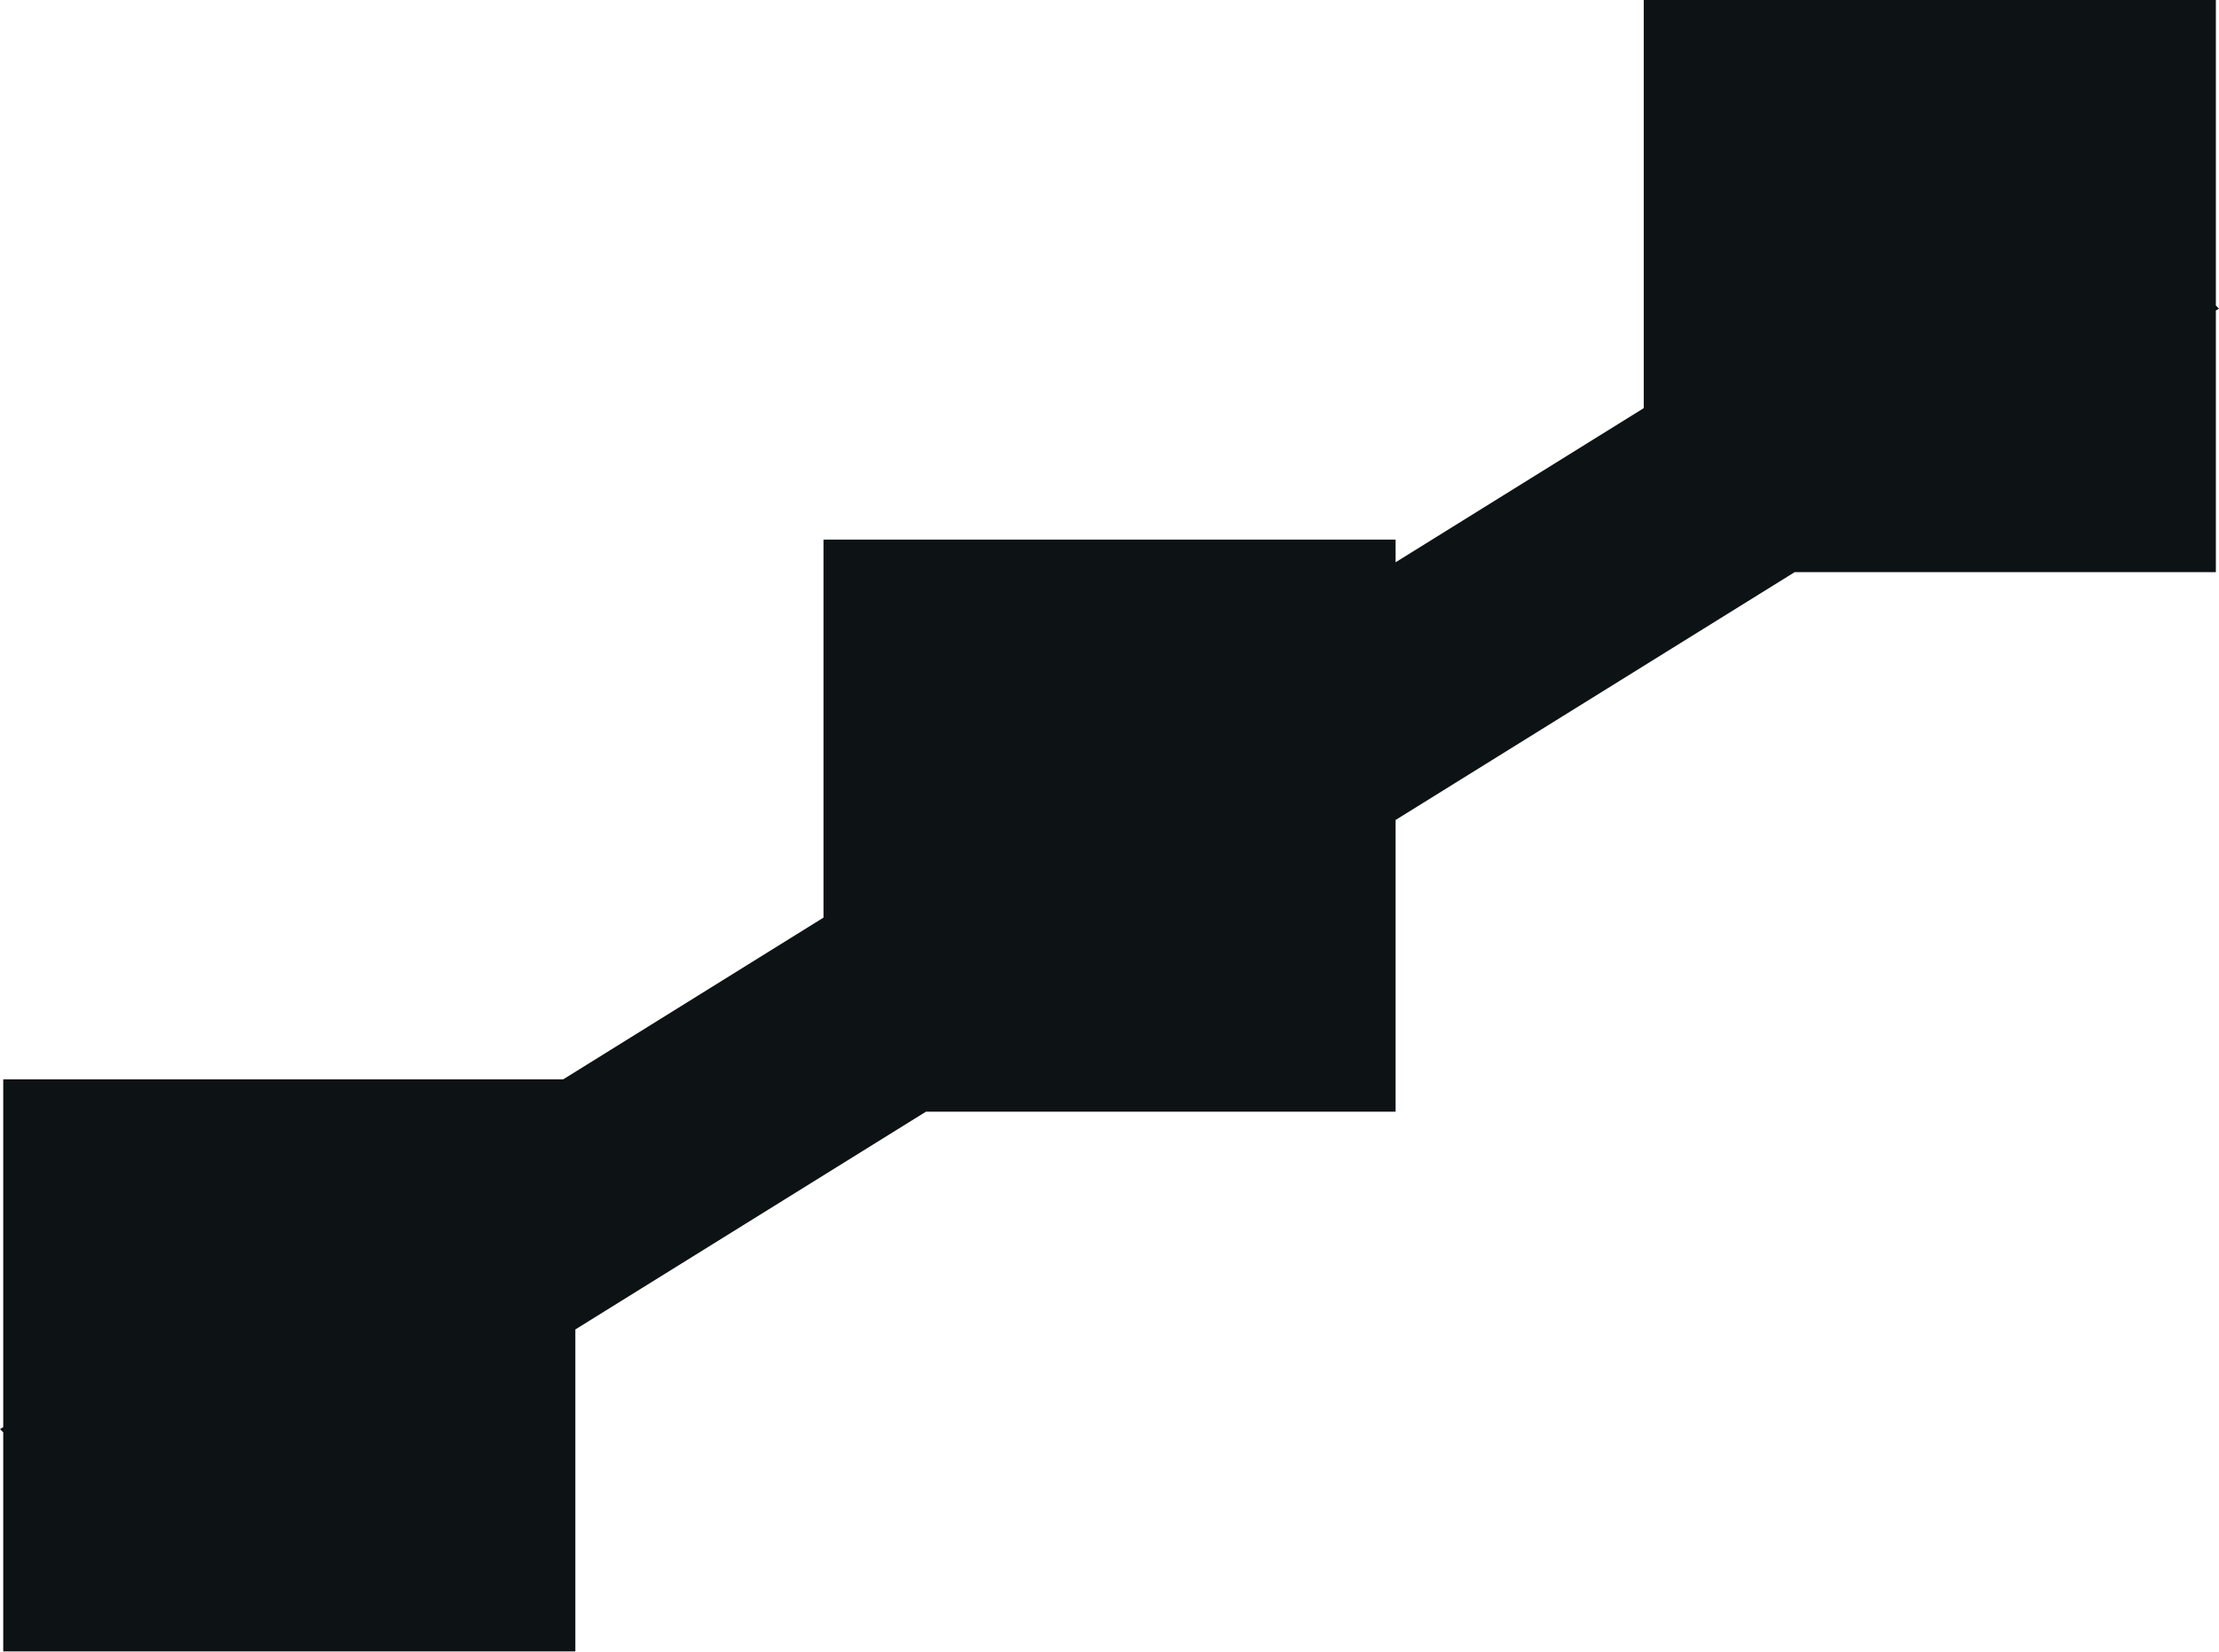
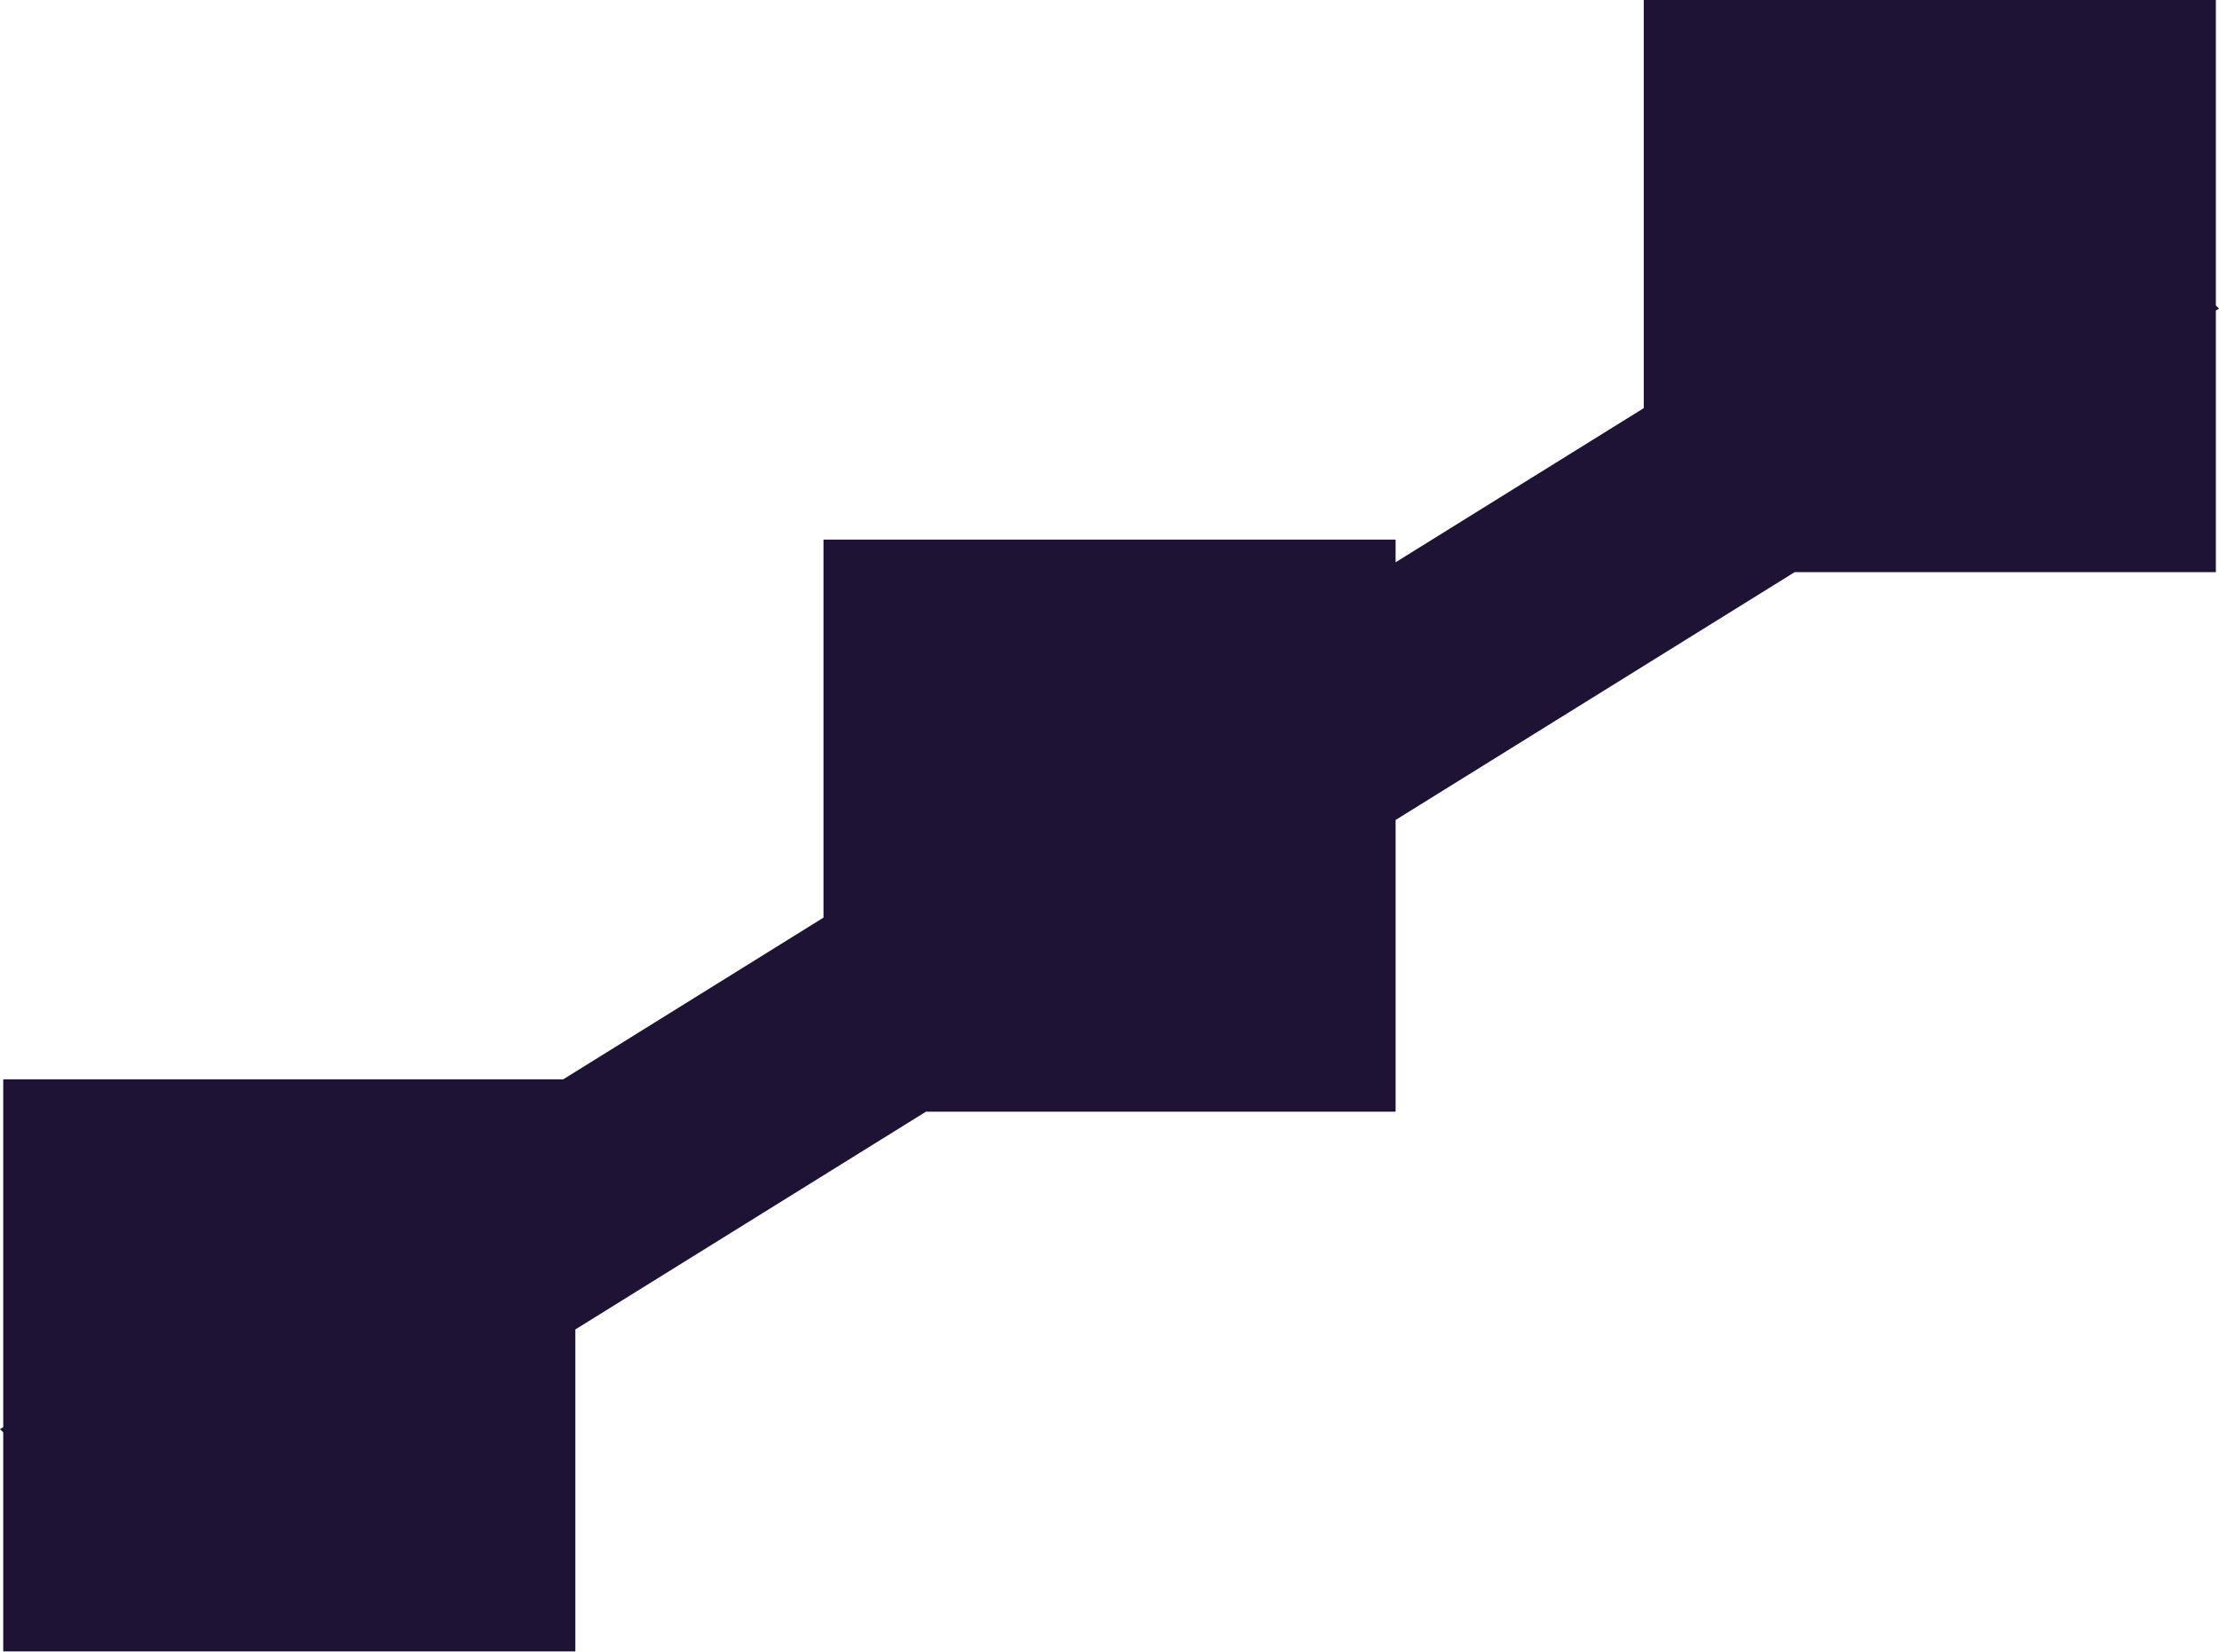
<svg xmlns="http://www.w3.org/2000/svg" preserveAspectRatio="none" overflow="visible" style="display: block;" width="24.001" height="17.86" viewBox="0 0 24.001 17.86" fill="none">
-   <path id="Mark / Tap Path / Refined Boolean" d="M23.967 3.304L24.001 3.338L23.967 3.358V6.188H19.411L15.095 8.868V12.023H10.015L6.223 14.378V17.86H0.035V15.49L0 15.456L0.035 15.434V11.673H6.092L8.907 9.924V5.836H15.095V6.081L17.779 4.414V0H23.967V3.304Z" fill="#0D1214" />
+   <path id="Mark / Tap Path / Refined Boolean" d="M23.967 3.304L24.001 3.338L23.967 3.358V6.188H19.411L15.095 8.868V12.023H10.015L6.223 14.378V17.86H0.035V15.49L0 15.456L0.035 15.434V11.673H6.092L8.907 9.924V5.836H15.095V6.081L17.779 4.414V0H23.967V3.304Z" fill="#1E1235" />
</svg>
